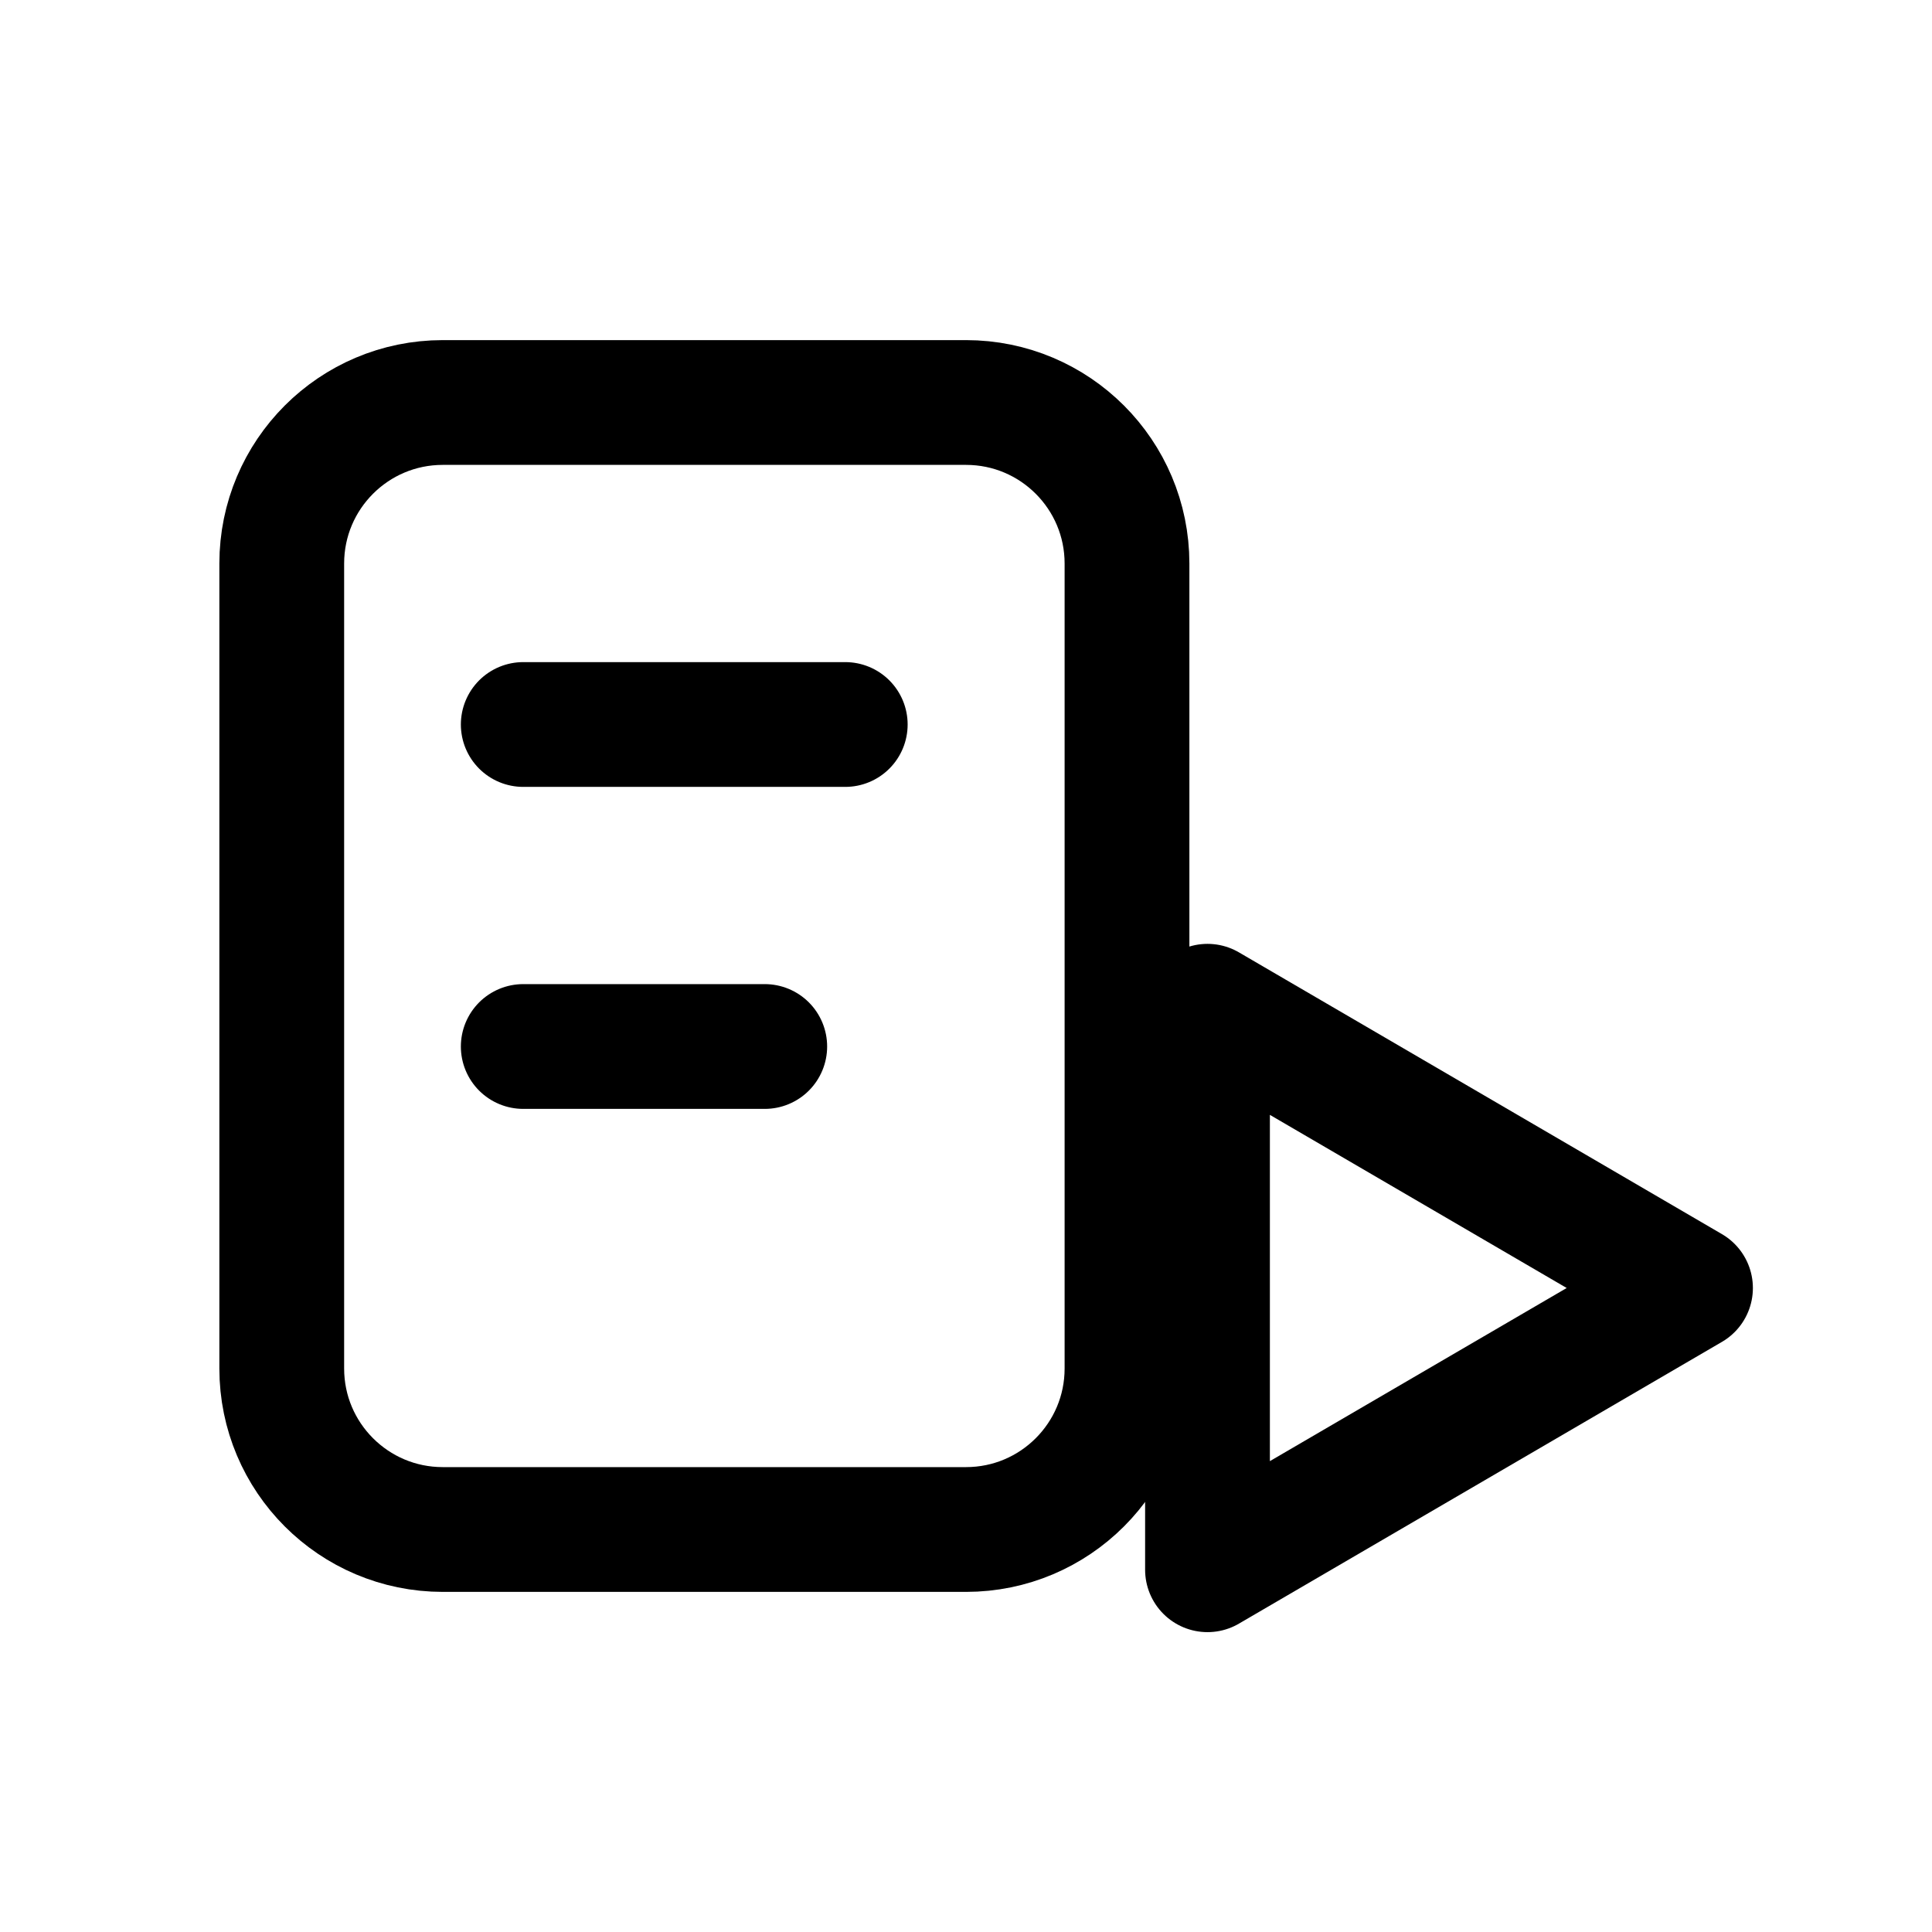
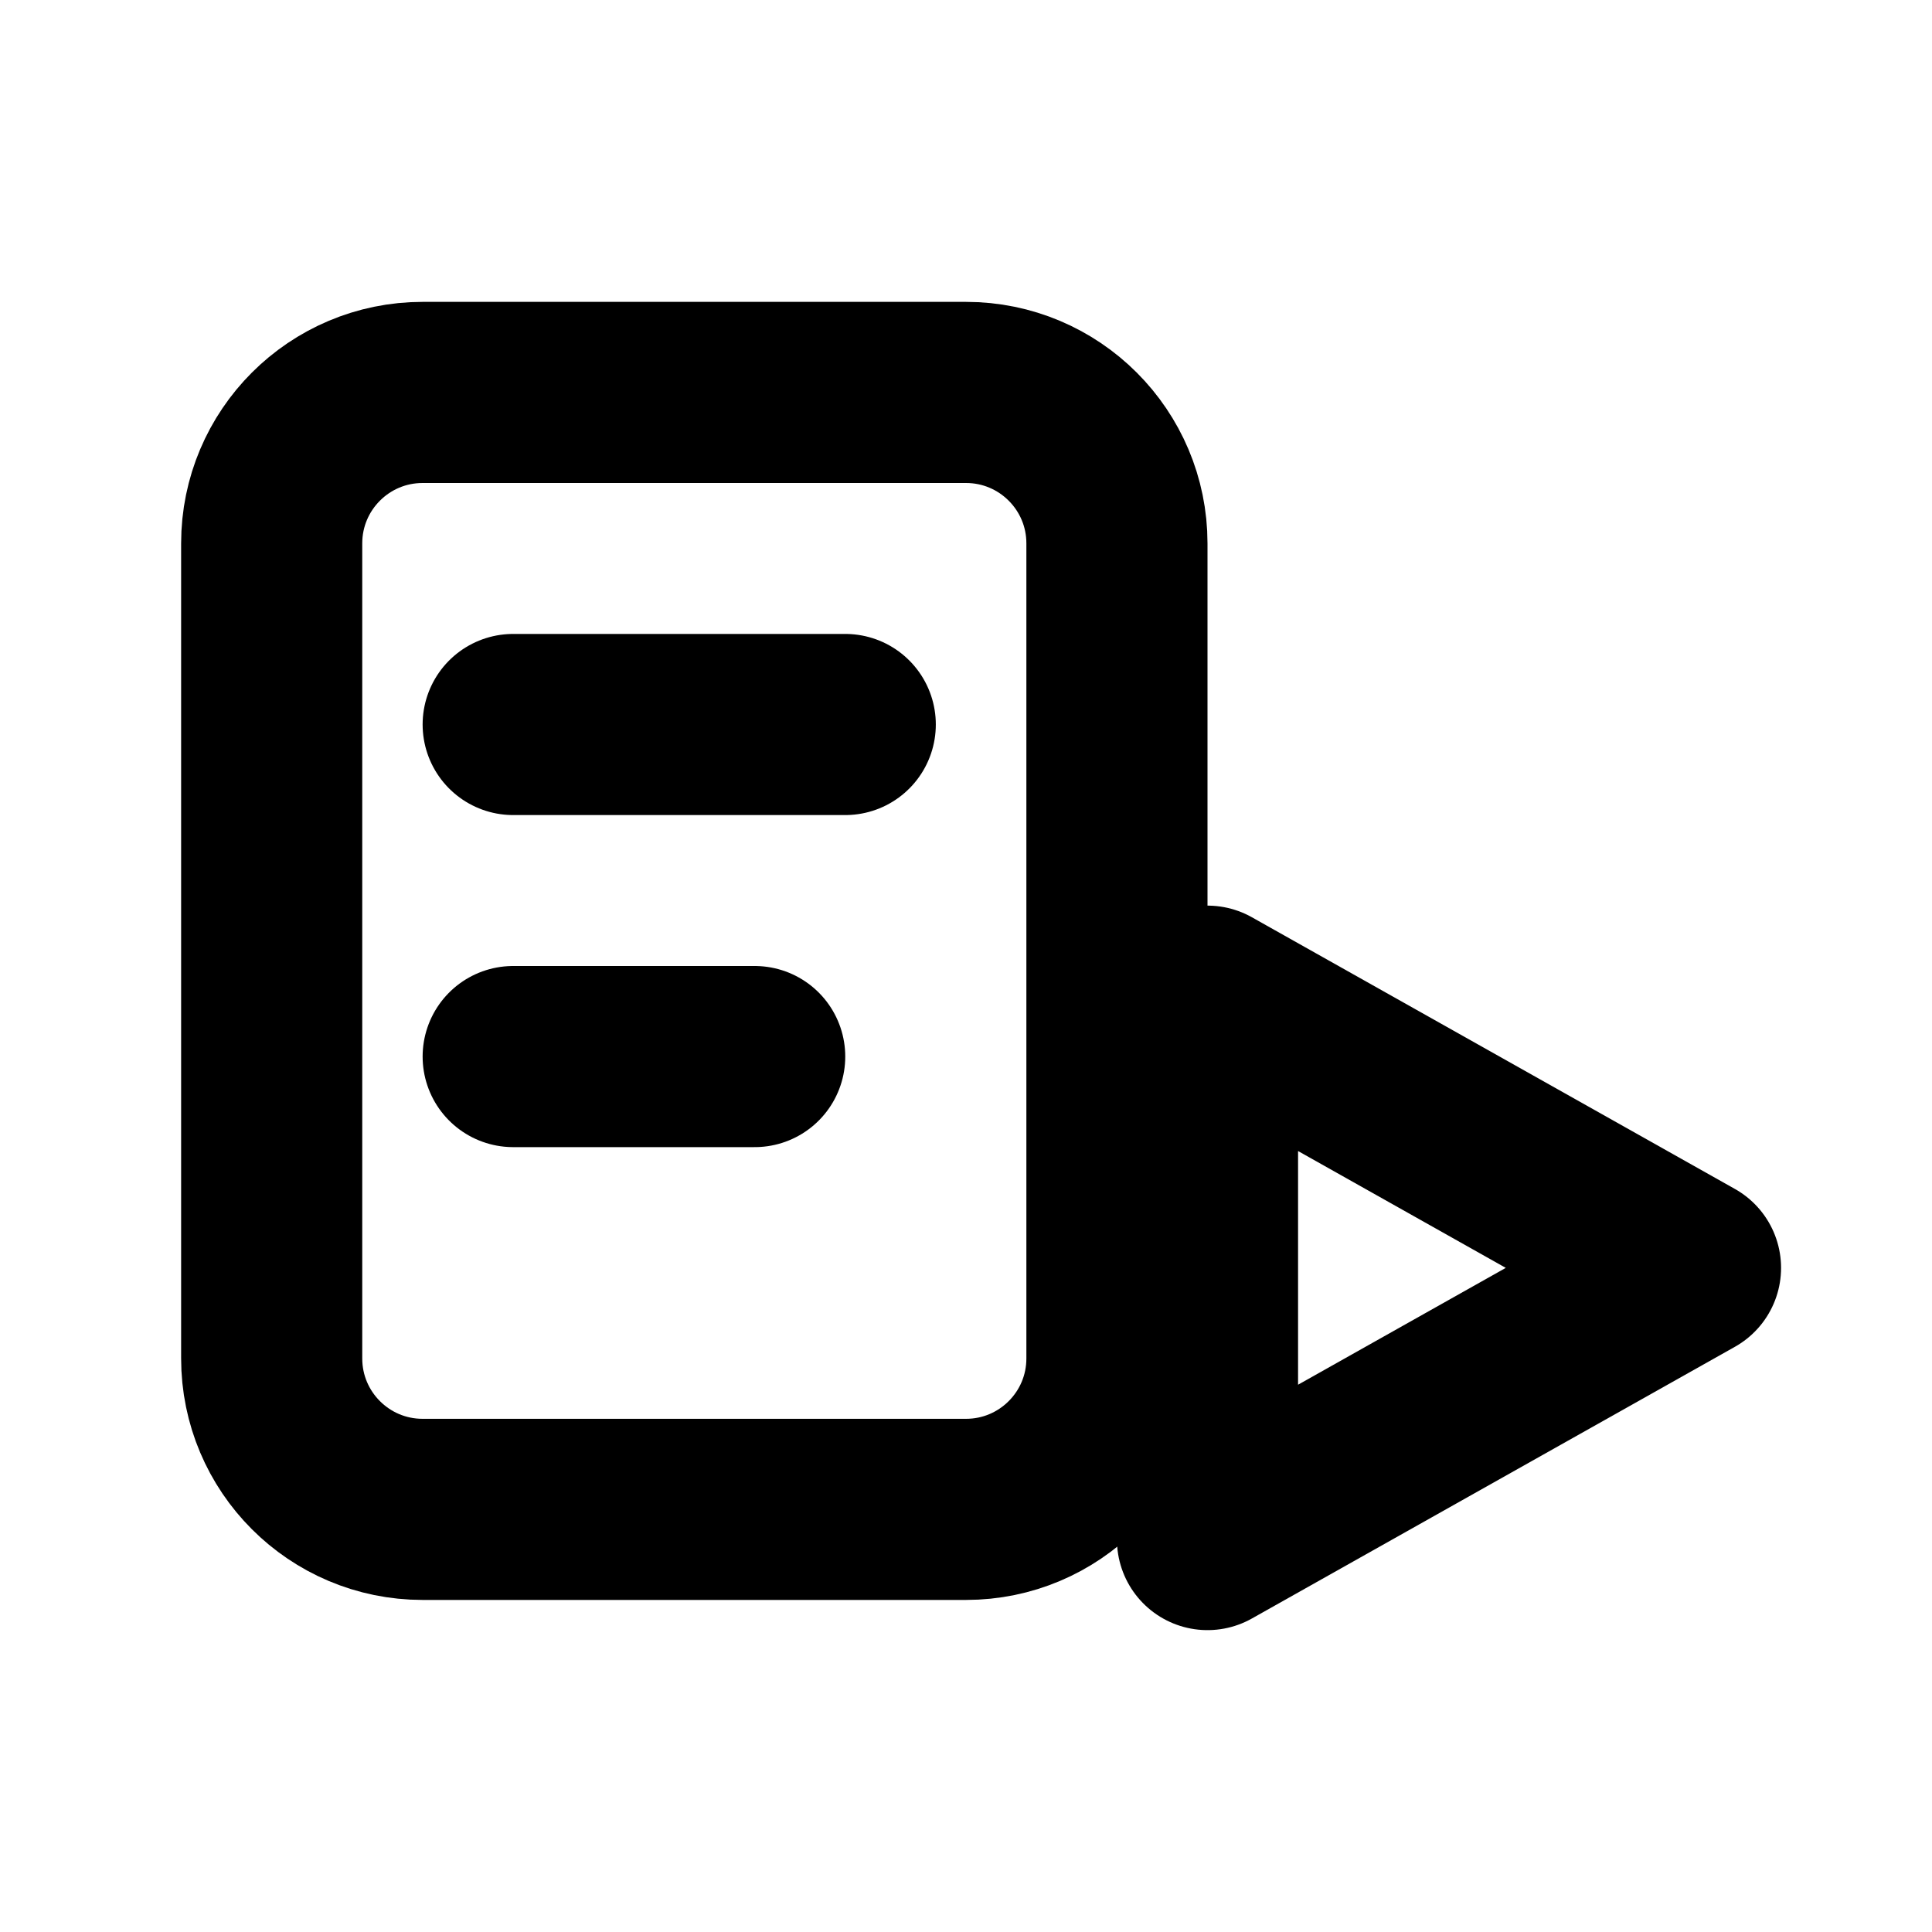
- <svg xmlns="http://www.w3.org/2000/svg" viewBox="0 0 24 24" fill="none" stroke="currentColor" stroke-width="1.55" stroke-linecap="round" stroke-linejoin="round">
-   <rect x="3.5" y="5" width="10.5" height="14" rx="2" />
-   <path d="M6.5 9h4M6.5 13h3" />
-   <path class="accent-fill" d="m15 12.5 6 3.5-6 3.5z" />
+ <svg xmlns="http://www.w3.org/2000/svg" viewBox="0 0 16 16" fill="none" stroke="currentColor" stroke-width="1.5" stroke-linecap="round" stroke-linejoin="round">
+   <rect x="2.25" y="3.25" width="7" height="9.25" rx="1.25" />
+   <path d="M4.25 6h2.75M4.25 8.75h2" />
+   <path class="accent-fill" d="m10 8.25 4 2.25 -4 2.25z" />
</svg>
